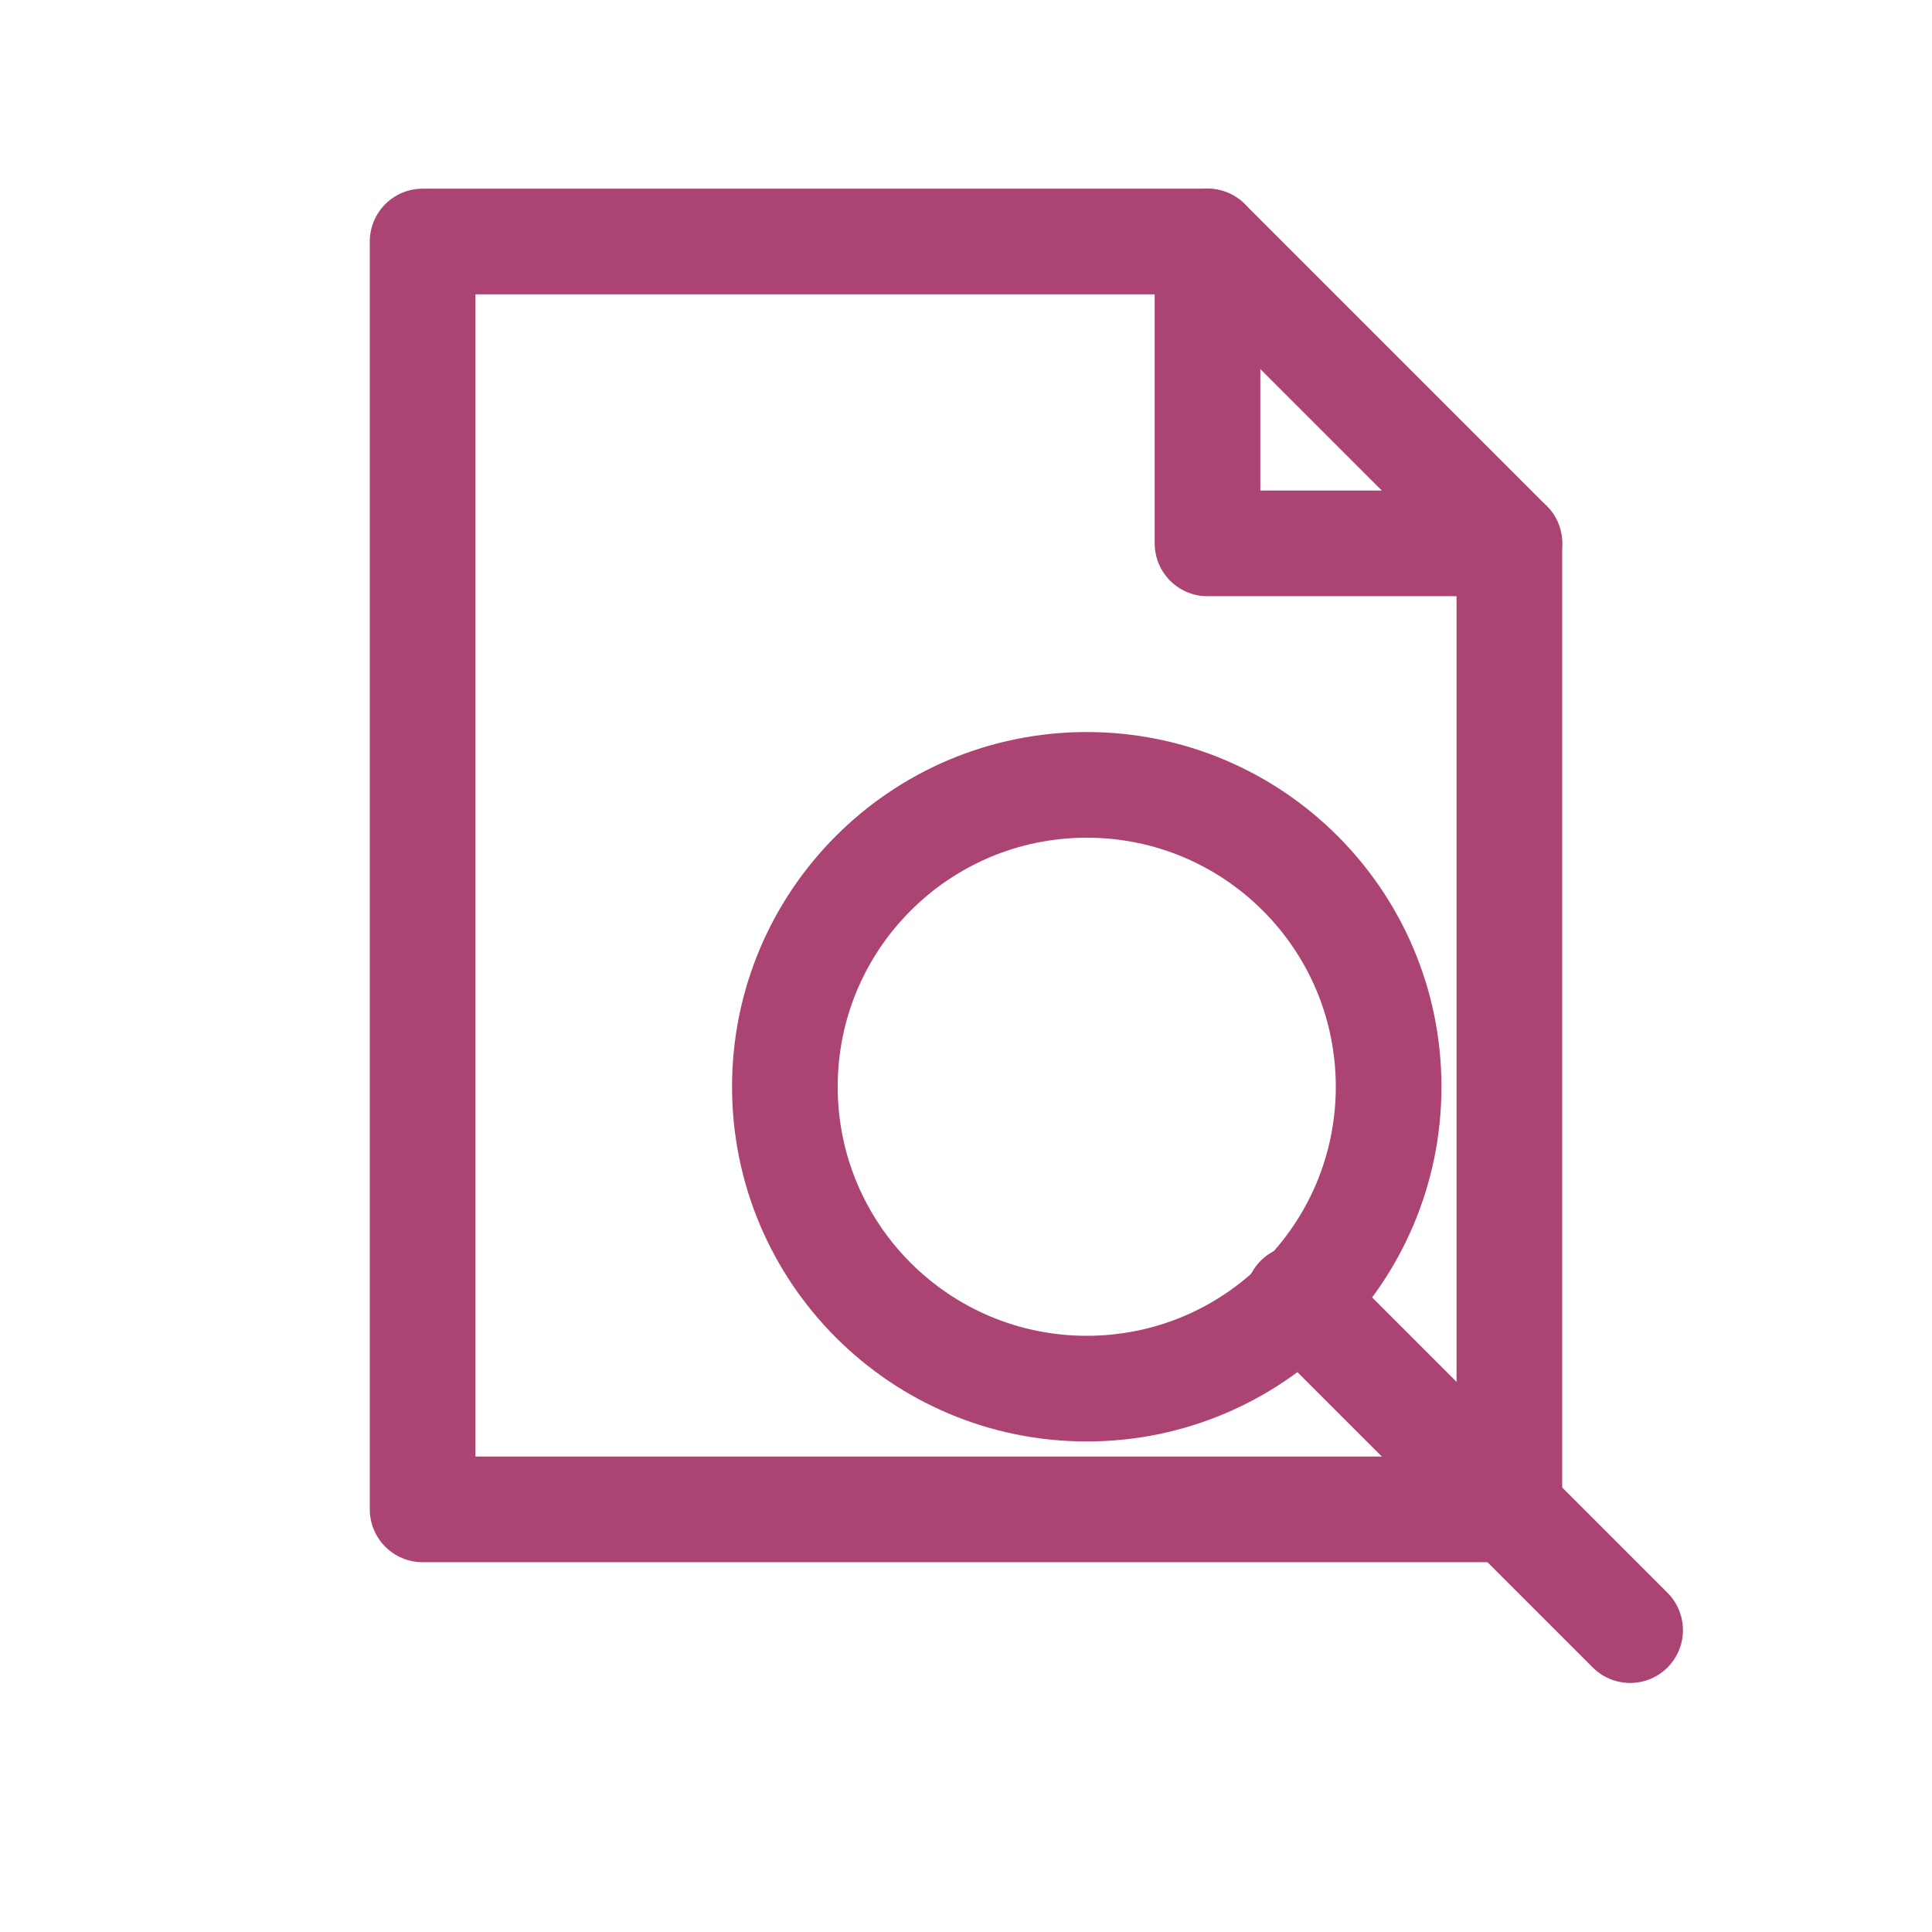
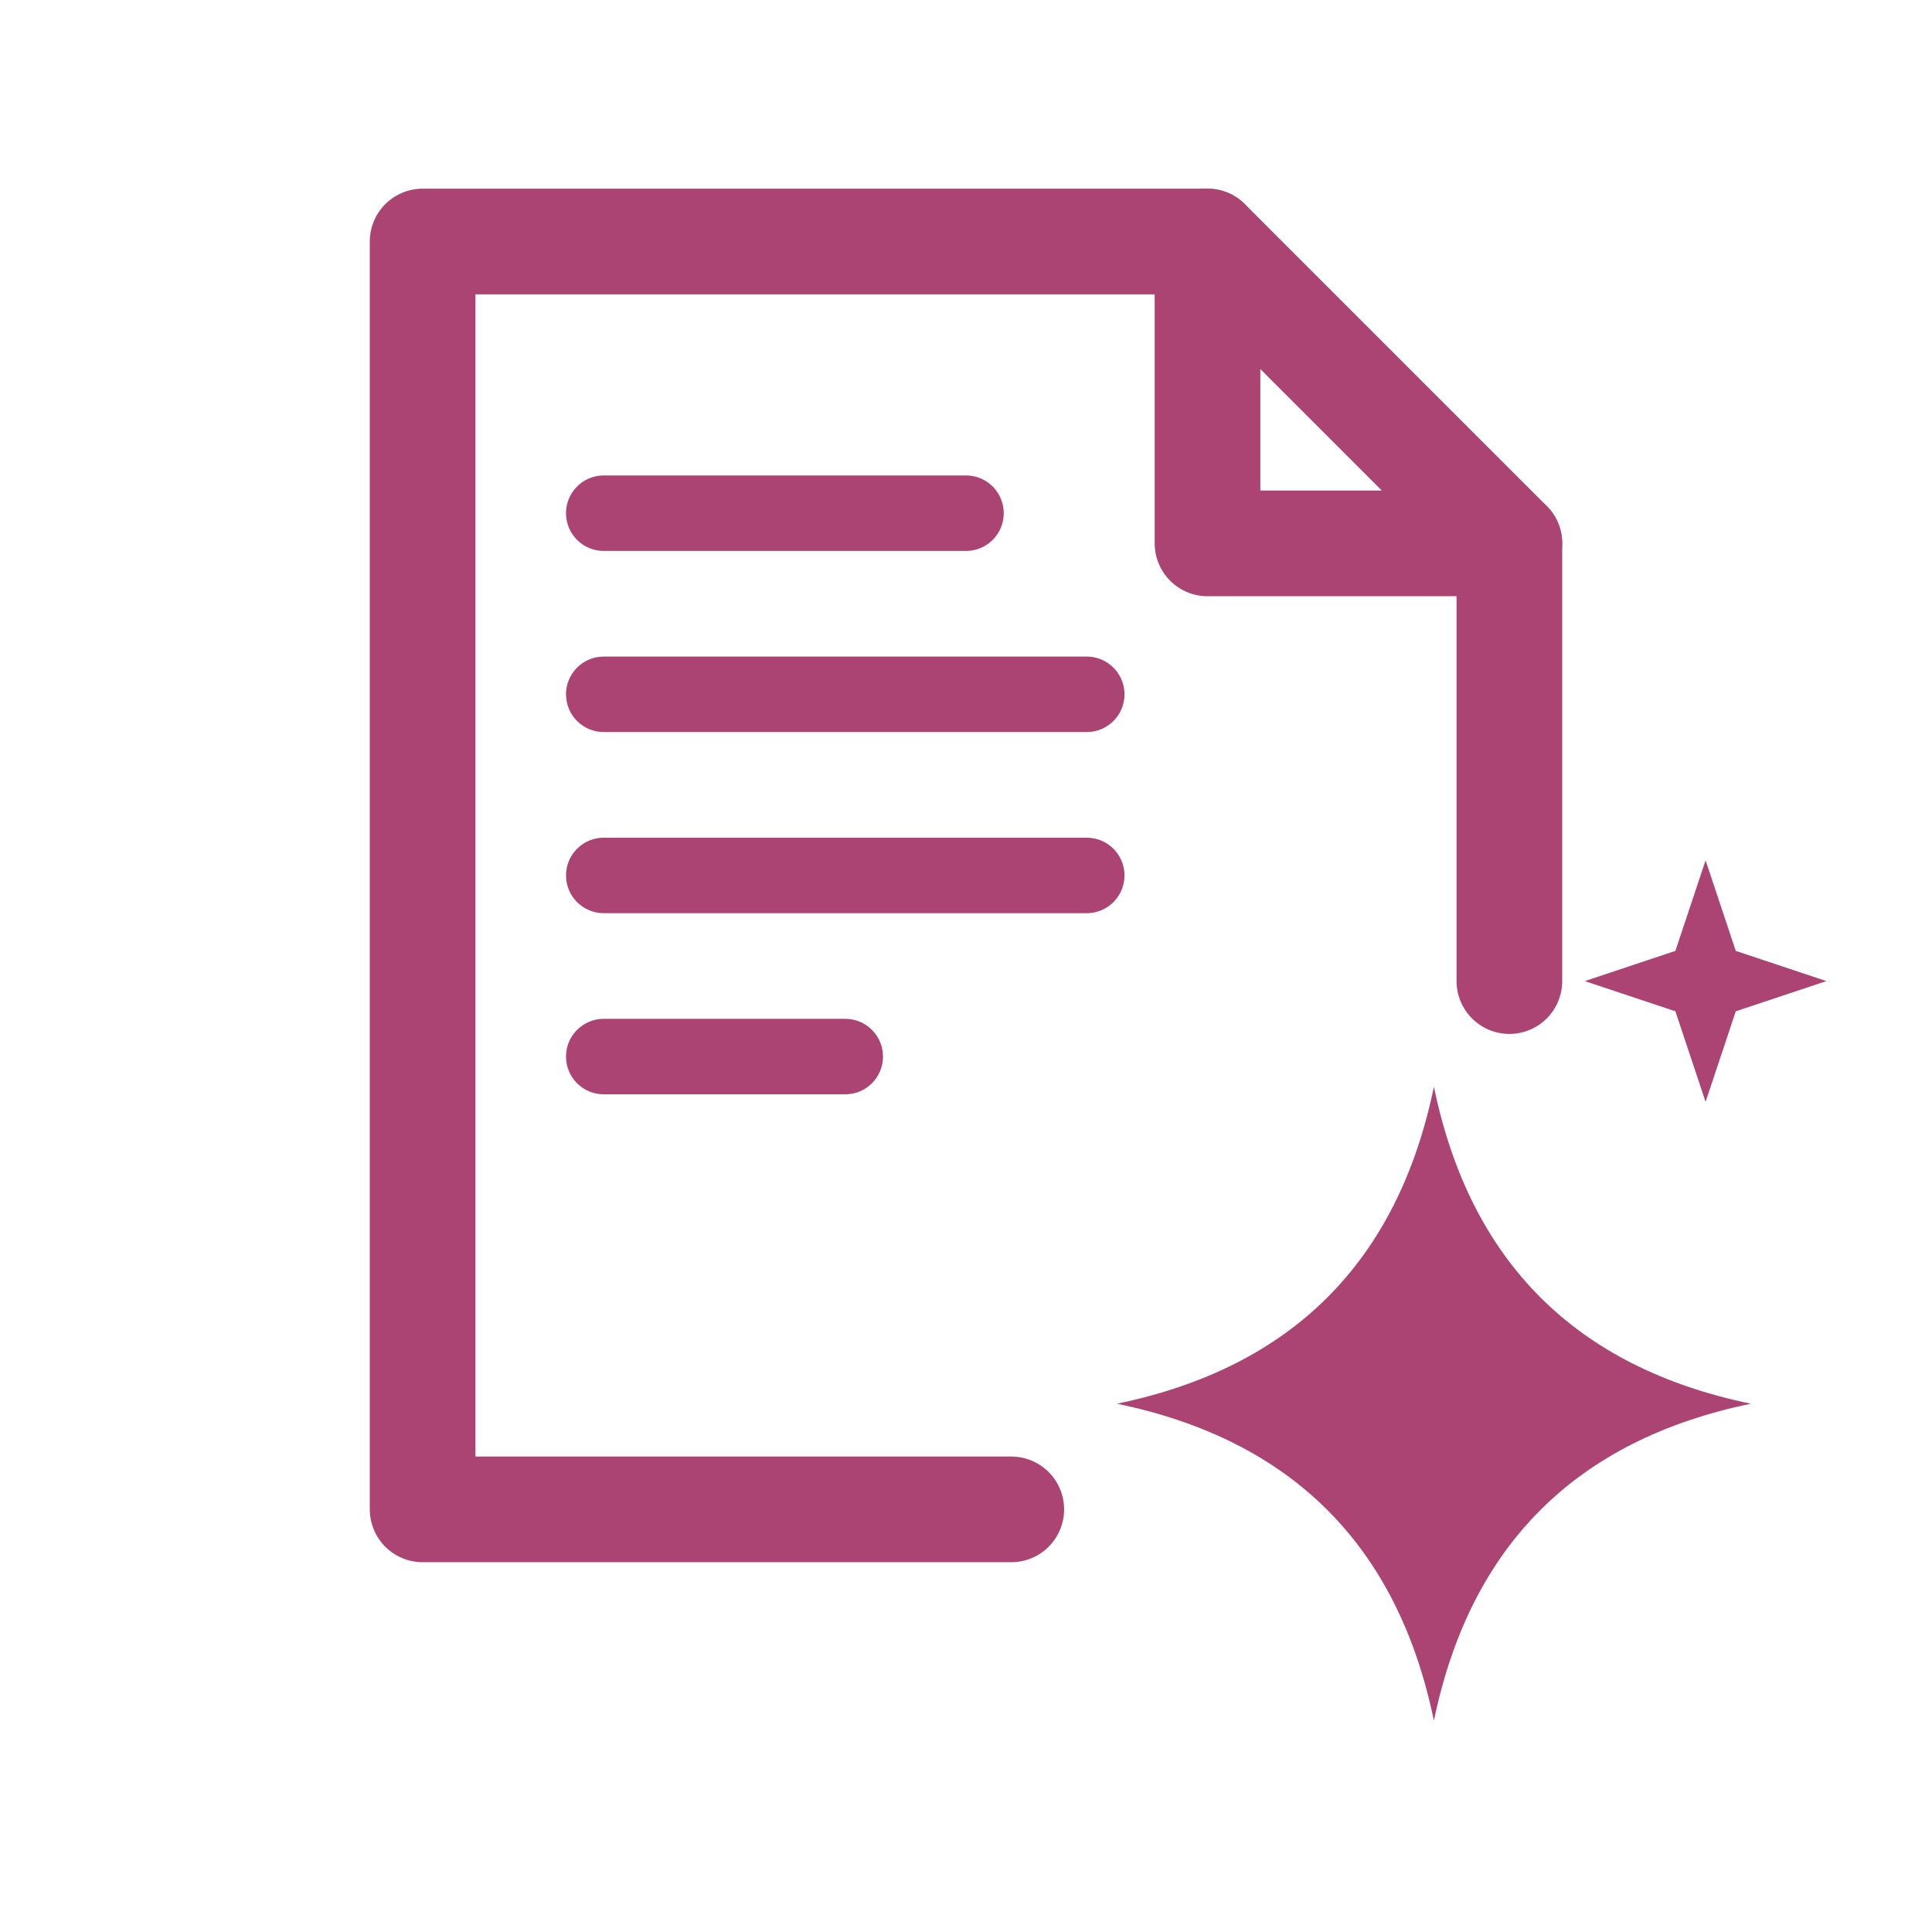
<svg xmlns="http://www.w3.org/2000/svg" viewBox="0 0 64 64" fill="none" stroke="#AB4472" stroke-width="3.5" stroke-linecap="round" stroke-linejoin="round" aria-label="pdfvision">
-   <path d="M14 8 L40 8 L50 18 L50 50 L14 50 Z" />
+   <path d="M50 32.5 L50 18 L40 8 L14 8 L14 50 L33.5 50" />
  <path d="M40 8 L40 18 L50 18" />
-   <circle cx="36" cy="36" r="10" />
-   <line x1="43" y1="43" x2="54" y2="54" />
+   <path d="M20 17 L32 17 M20 23 L36 23 M20 29 L36 29 M20 35 L28 35" stroke-width="2.5" />
+   <path d="M47.5 36 Q49.3 44.7 58 46.5 Q49.3 48.3 47.5 57 Q45.7 48.3 37 46.5 Q45.7 44.7 47.5 36 Z" fill="#AB4472" stroke="none" />
+   <path d="M56.5 28.5 L57.5 31.5 L60.5 32.5 L57.5 33.5 L56.5 36.5 L55.5 33.5 L52.5 32.5 L55.5 31.5 Z" fill="#AB4472" stroke="none" />
</svg>
